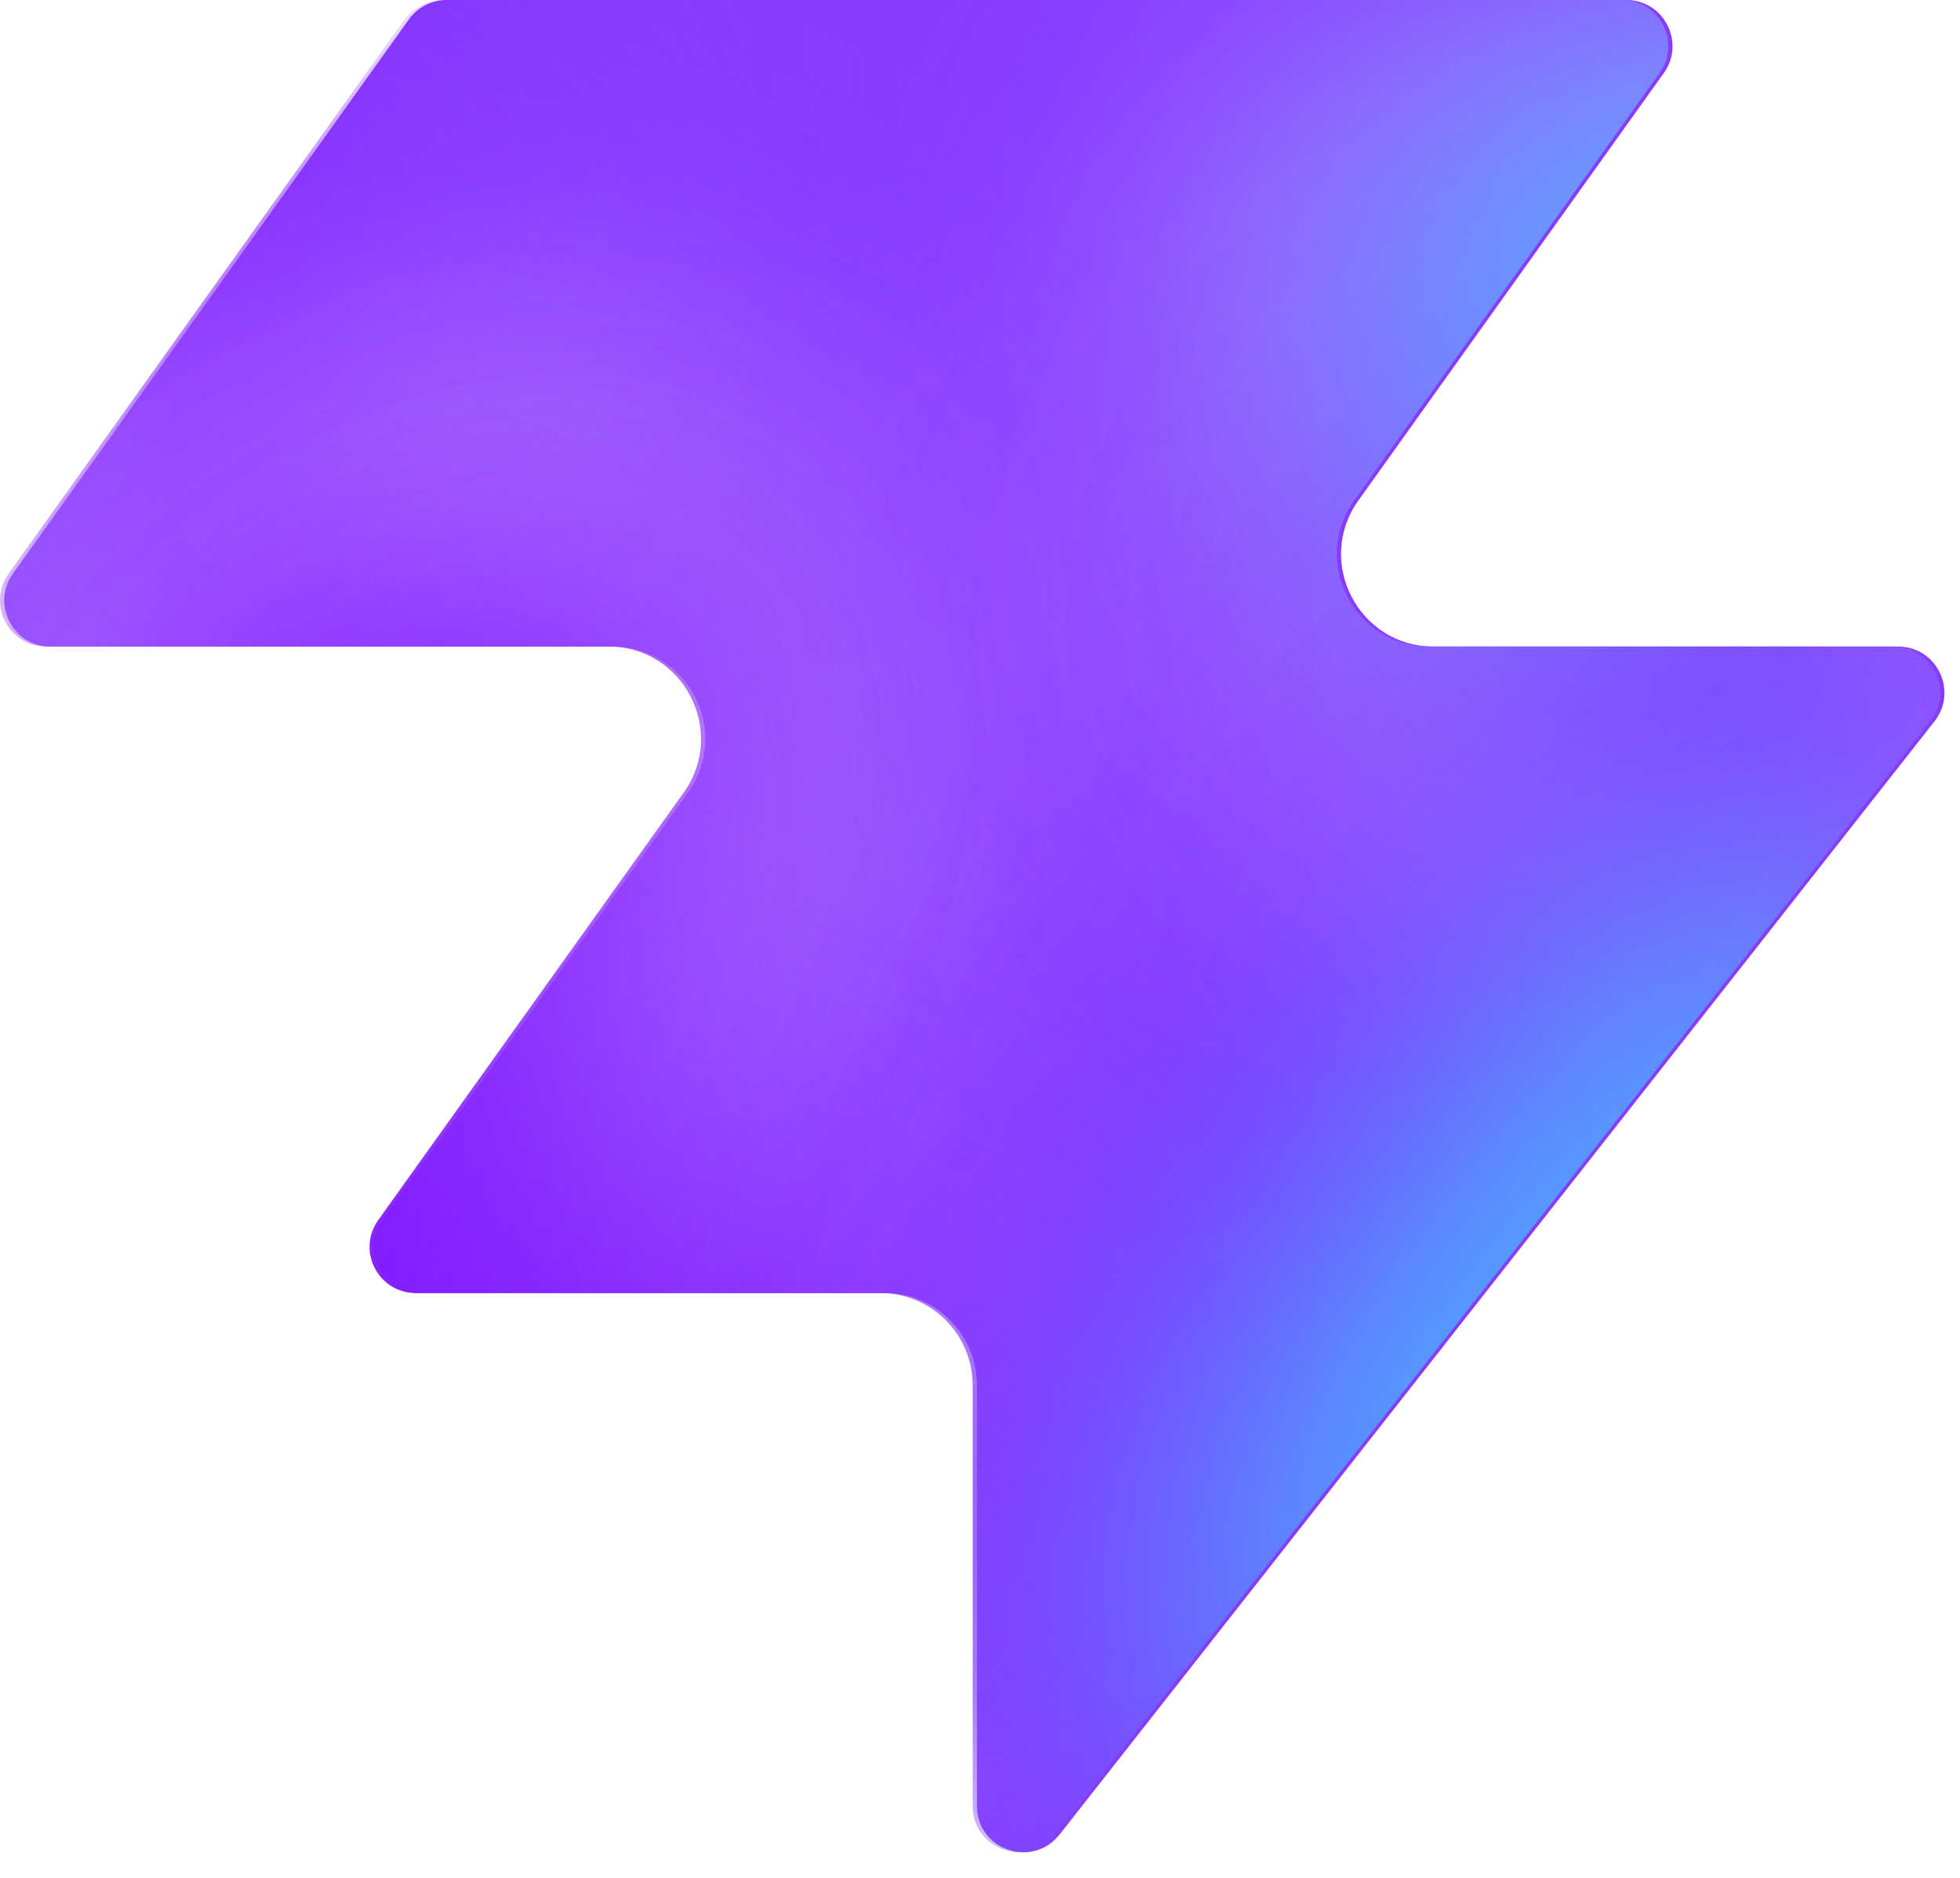
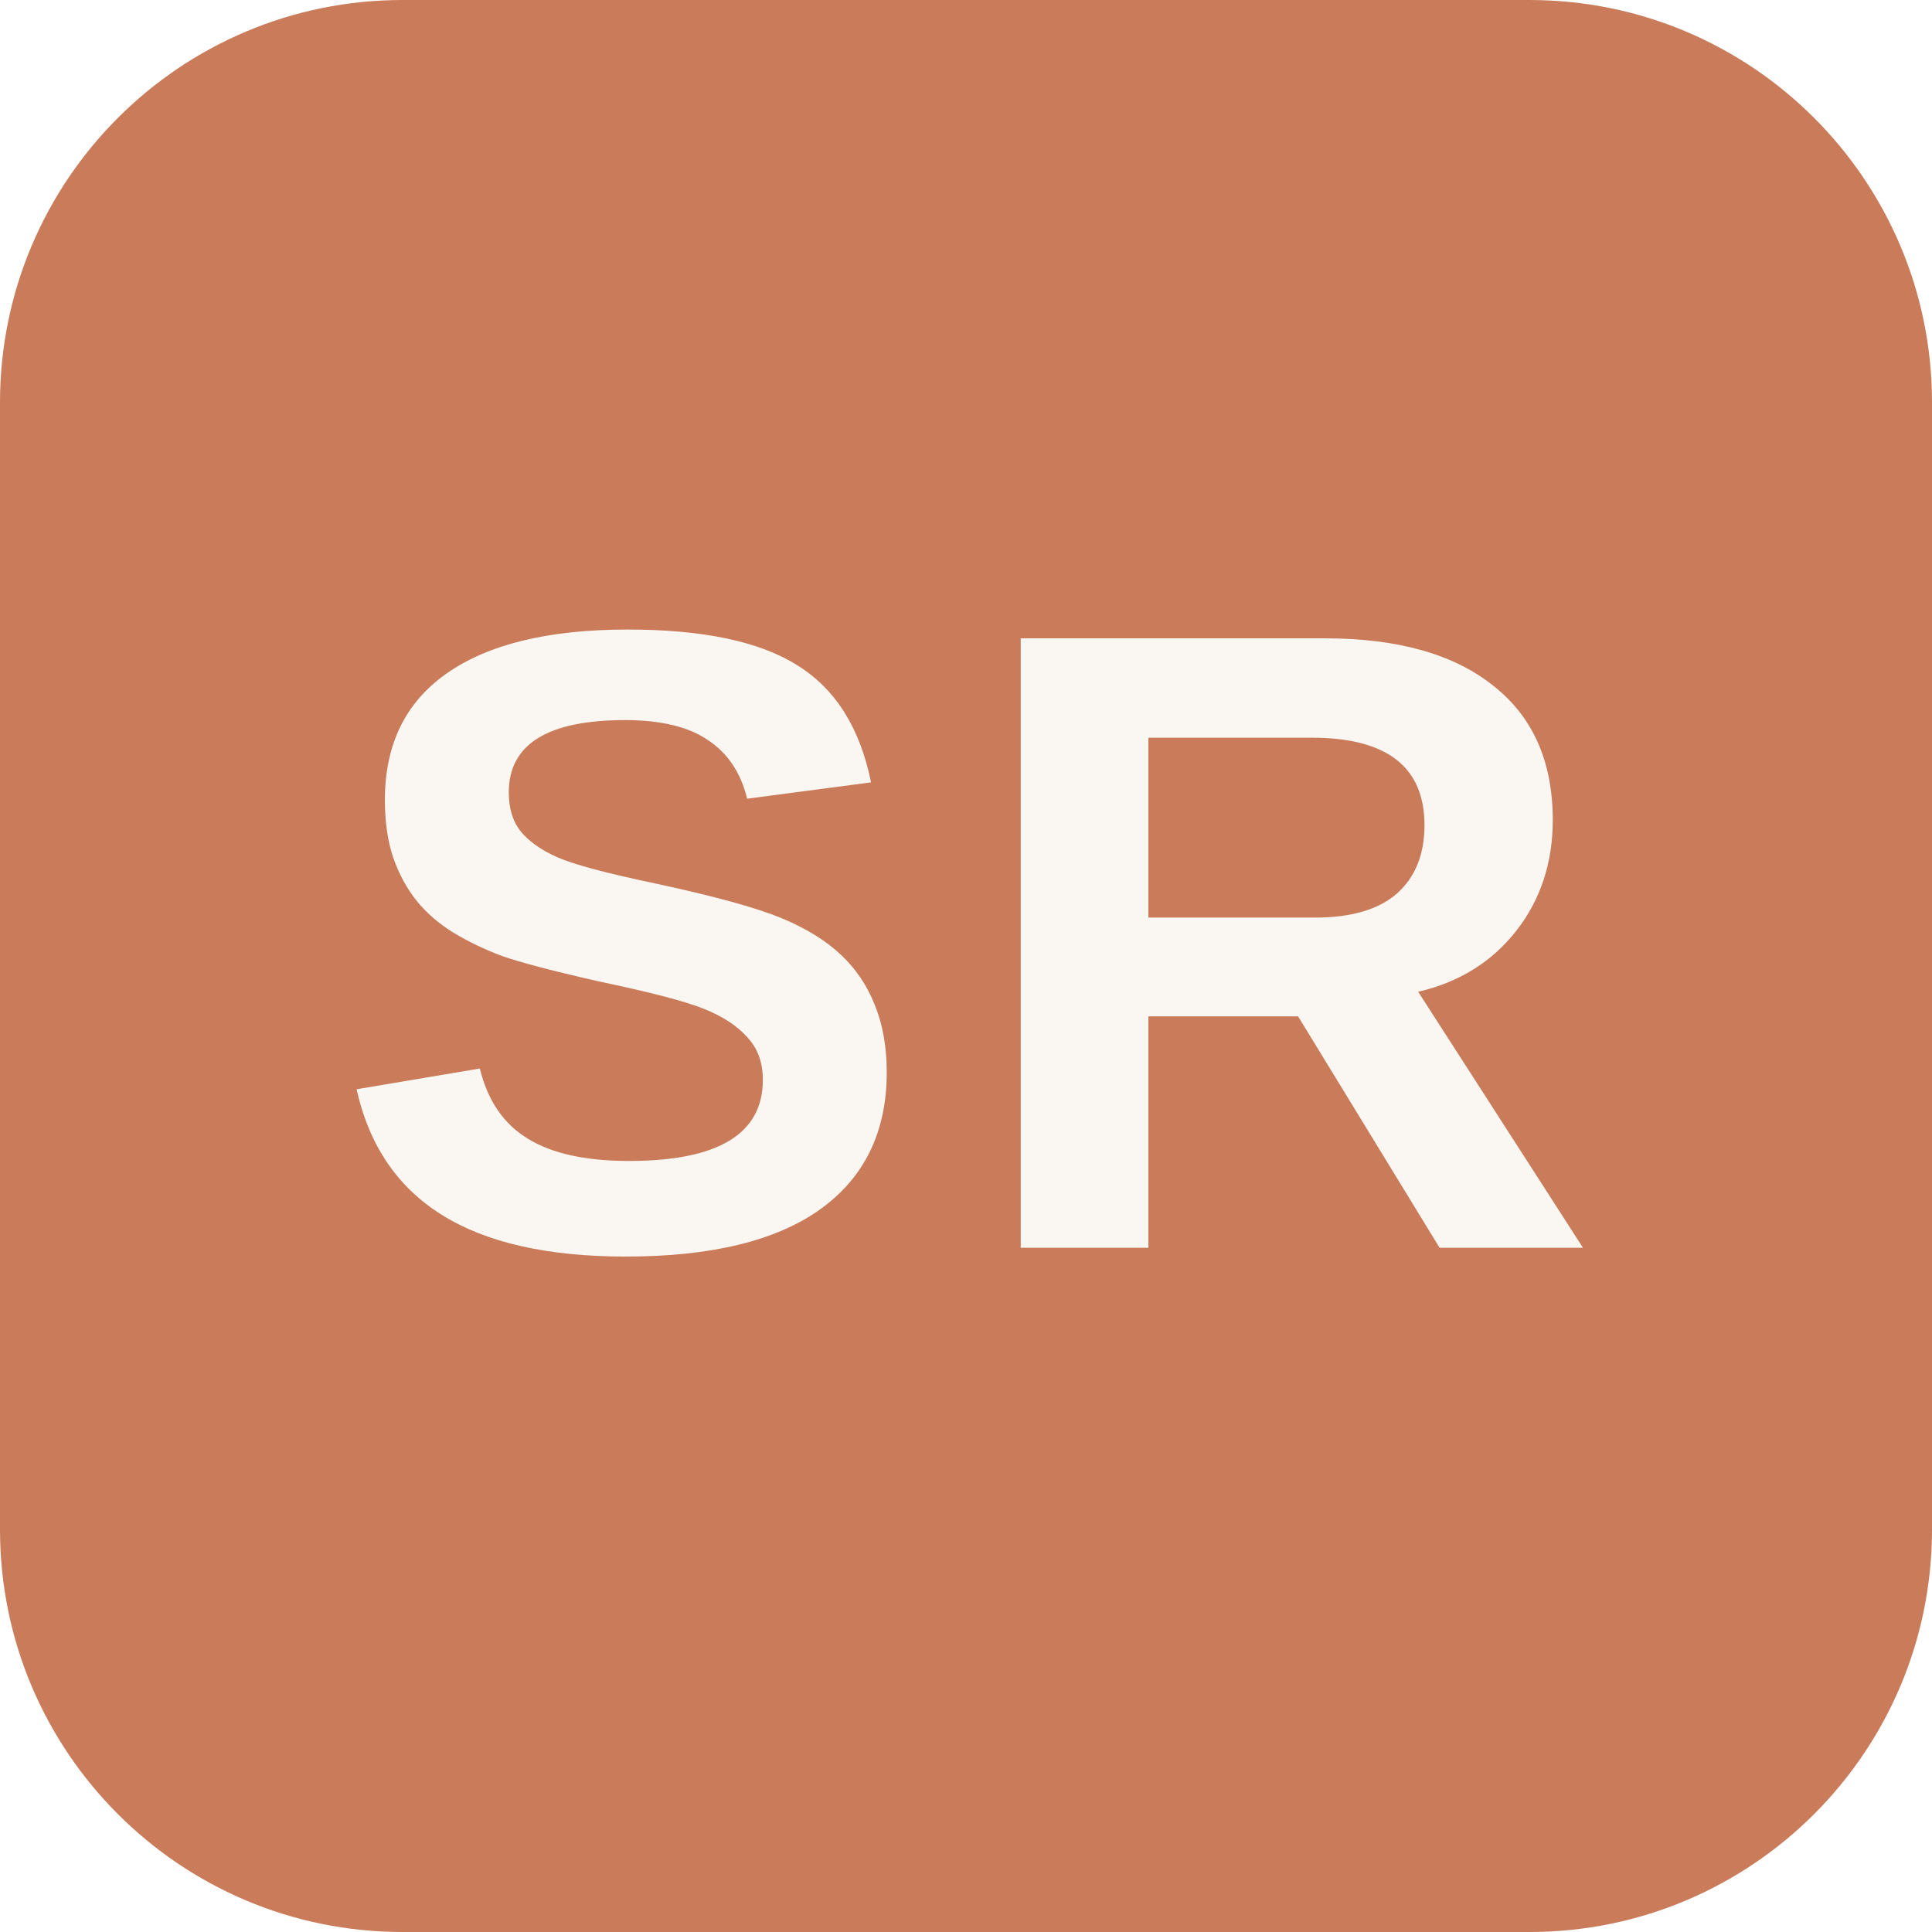
- <svg xmlns="http://www.w3.org/2000/svg" width="48" height="46" fill="none" viewBox="0 0 48 46">
-   <path fill="#863bff" d="M25.946 44.938c-.664.845-2.021.375-2.021-.698V33.937a2.26 2.26 0 0 0-2.262-2.262H10.287c-.92 0-1.456-1.04-.92-1.788l7.48-10.471c1.07-1.497 0-3.578-1.842-3.578H1.237c-.92 0-1.456-1.04-.92-1.788L10.013.474c.214-.297.556-.474.92-.474h28.894c.92 0 1.456 1.04.92 1.788l-7.48 10.471c-1.07 1.498 0 3.579 1.842 3.579h11.377c.943 0 1.473 1.088.89 1.83L25.947 44.94z" style="fill:#863bff;fill:color(display-p3 .525 .23 1);fill-opacity:1" />
-   <mask id="a" width="48" height="46" x="0" y="0" maskUnits="userSpaceOnUse" style="mask-type:alpha">
-     <path fill="#000" d="M25.842 44.938c-.664.844-2.021.375-2.021-.698V33.937a2.26 2.26 0 0 0-2.262-2.262H10.183c-.92 0-1.456-1.04-.92-1.788l7.48-10.471c1.07-1.498 0-3.579-1.842-3.579H1.133c-.92 0-1.456-1.04-.92-1.787L9.91.473c.214-.297.556-.474.92-.474h28.894c.92 0 1.456 1.04.92 1.788l-7.48 10.471c-1.07 1.498 0 3.578 1.842 3.578h11.377c.943 0 1.473 1.088.89 1.832L25.843 44.94z" style="fill:#000;fill-opacity:1" />
-   </mask>
-   <g mask="url(#a)">
-     <g filter="url(#b)">
-       <ellipse cx="5.508" cy="14.704" fill="#ede6ff" rx="5.508" ry="14.704" style="fill:#ede6ff;fill:color(display-p3 .927 .903 1);fill-opacity:1" transform="matrix(.00324 1 1 -.00324 -4.47 31.516)" />
-     </g>
-     <g filter="url(#c)">
-       <ellipse cx="10.399" cy="29.851" fill="#ede6ff" rx="10.399" ry="29.851" style="fill:#ede6ff;fill:color(display-p3 .927 .903 1);fill-opacity:1" transform="matrix(.00324 1 1 -.00324 -39.328 7.883)" />
-     </g>
-     <g filter="url(#d)">
-       <ellipse cx="5.508" cy="30.487" fill="#7e14ff" rx="5.508" ry="30.487" style="fill:#7e14ff;fill:color(display-p3 .492 .077 1);fill-opacity:1" transform="rotate(89.814 -25.913 -14.639)scale(1 -1)" />
-     </g>
-     <g filter="url(#e)">
-       <ellipse cx="5.508" cy="30.599" fill="#7e14ff" rx="5.508" ry="30.599" style="fill:#7e14ff;fill:color(display-p3 .492 .077 1);fill-opacity:1" transform="rotate(89.814 -32.644 -3.334)scale(1 -1)" />
-     </g>
-     <g filter="url(#f)">
-       <ellipse cx="5.508" cy="30.599" fill="#7e14ff" rx="5.508" ry="30.599" style="fill:#7e14ff;fill:color(display-p3 .492 .077 1);fill-opacity:1" transform="matrix(.00324 1 1 -.00324 -34.34 30.47)" />
-     </g>
-     <g filter="url(#g)">
-       <ellipse cx="14.072" cy="22.078" fill="#ede6ff" rx="14.072" ry="22.078" style="fill:#ede6ff;fill:color(display-p3 .927 .903 1);fill-opacity:1" transform="rotate(93.35 24.506 48.493)scale(-1 1)" />
-     </g>
-     <g filter="url(#h)">
-       <ellipse cx="3.47" cy="21.501" fill="#7e14ff" rx="3.47" ry="21.501" style="fill:#7e14ff;fill:color(display-p3 .492 .077 1);fill-opacity:1" transform="rotate(89.009 28.708 47.59)scale(-1 1)" />
-     </g>
-     <g filter="url(#i)">
-       <ellipse cx="3.47" cy="21.501" fill="#7e14ff" rx="3.47" ry="21.501" style="fill:#7e14ff;fill:color(display-p3 .492 .077 1);fill-opacity:1" transform="rotate(89.009 28.708 47.59)scale(-1 1)" />
-     </g>
-     <g filter="url(#j)">
-       <ellipse cx=".387" cy="8.972" fill="#7e14ff" rx="4.407" ry="29.108" style="fill:#7e14ff;fill:color(display-p3 .492 .077 1);fill-opacity:1" transform="rotate(39.51 .387 8.972)" />
-     </g>
-     <g filter="url(#k)">
-       <ellipse cx="47.523" cy="-6.092" fill="#7e14ff" rx="4.407" ry="29.108" style="fill:#7e14ff;fill:color(display-p3 .492 .077 1);fill-opacity:1" transform="rotate(37.892 47.523 -6.092)" />
-     </g>
-     <g filter="url(#l)">
-       <ellipse cx="41.412" cy="6.333" fill="#47bfff" rx="5.971" ry="9.665" style="fill:#47bfff;fill:color(display-p3 .28 .748 1);fill-opacity:1" transform="rotate(37.892 41.412 6.333)" />
-     </g>
-     <g filter="url(#m)">
-       <ellipse cx="-1.879" cy="38.332" fill="#7e14ff" rx="4.407" ry="29.108" style="fill:#7e14ff;fill:color(display-p3 .492 .077 1);fill-opacity:1" transform="rotate(37.892 -1.88 38.332)" />
-     </g>
-     <g filter="url(#n)">
-       <ellipse cx="-1.879" cy="38.332" fill="#7e14ff" rx="4.407" ry="29.108" style="fill:#7e14ff;fill:color(display-p3 .492 .077 1);fill-opacity:1" transform="rotate(37.892 -1.88 38.332)" />
-     </g>
-     <g filter="url(#o)">
-       <ellipse cx="35.651" cy="29.907" fill="#7e14ff" rx="4.407" ry="29.108" style="fill:#7e14ff;fill:color(display-p3 .492 .077 1);fill-opacity:1" transform="rotate(37.892 35.651 29.907)" />
-     </g>
-     <g filter="url(#p)">
-       <ellipse cx="38.418" cy="32.4" fill="#47bfff" rx="5.971" ry="15.297" style="fill:#47bfff;fill:color(display-p3 .28 .748 1);fill-opacity:1" transform="rotate(37.892 38.418 32.4)" />
-     </g>
-   </g>
-   <defs>
-     <filter id="b" width="60.045" height="41.654" x="-19.77" y="16.149" color-interpolation-filters="sRGB" filterUnits="userSpaceOnUse">
-       <feFlood flood-opacity="0" result="BackgroundImageFix" />
-       <feBlend in="SourceGraphic" in2="BackgroundImageFix" result="shape" />
-       <feGaussianBlur result="effect1_foregroundBlur_2002_17158" stdDeviation="7.659" />
-     </filter>
-     <filter id="c" width="90.34" height="51.437" x="-54.613" y="-7.533" color-interpolation-filters="sRGB" filterUnits="userSpaceOnUse">
-       <feFlood flood-opacity="0" result="BackgroundImageFix" />
-       <feBlend in="SourceGraphic" in2="BackgroundImageFix" result="shape" />
-       <feGaussianBlur result="effect1_foregroundBlur_2002_17158" stdDeviation="7.659" />
-     </filter>
-     <filter id="d" width="79.355" height="29.4" x="-49.64" y="2.03" color-interpolation-filters="sRGB" filterUnits="userSpaceOnUse">
-       <feFlood flood-opacity="0" result="BackgroundImageFix" />
-       <feBlend in="SourceGraphic" in2="BackgroundImageFix" result="shape" />
-       <feGaussianBlur result="effect1_foregroundBlur_2002_17158" stdDeviation="4.596" />
-     </filter>
-     <filter id="e" width="79.579" height="29.4" x="-45.045" y="20.029" color-interpolation-filters="sRGB" filterUnits="userSpaceOnUse">
-       <feFlood flood-opacity="0" result="BackgroundImageFix" />
-       <feBlend in="SourceGraphic" in2="BackgroundImageFix" result="shape" />
-       <feGaussianBlur result="effect1_foregroundBlur_2002_17158" stdDeviation="4.596" />
-     </filter>
-     <filter id="f" width="79.579" height="29.4" x="-43.513" y="21.178" color-interpolation-filters="sRGB" filterUnits="userSpaceOnUse">
-       <feFlood flood-opacity="0" result="BackgroundImageFix" />
-       <feBlend in="SourceGraphic" in2="BackgroundImageFix" result="shape" />
-       <feGaussianBlur result="effect1_foregroundBlur_2002_17158" stdDeviation="4.596" />
-     </filter>
-     <filter id="g" width="74.749" height="58.852" x="15.756" y="-17.901" color-interpolation-filters="sRGB" filterUnits="userSpaceOnUse">
-       <feFlood flood-opacity="0" result="BackgroundImageFix" />
-       <feBlend in="SourceGraphic" in2="BackgroundImageFix" result="shape" />
-       <feGaussianBlur result="effect1_foregroundBlur_2002_17158" stdDeviation="7.659" />
-     </filter>
-     <filter id="h" width="61.377" height="25.362" x="23.548" y="2.284" color-interpolation-filters="sRGB" filterUnits="userSpaceOnUse">
-       <feFlood flood-opacity="0" result="BackgroundImageFix" />
-       <feBlend in="SourceGraphic" in2="BackgroundImageFix" result="shape" />
-       <feGaussianBlur result="effect1_foregroundBlur_2002_17158" stdDeviation="4.596" />
-     </filter>
-     <filter id="i" width="61.377" height="25.362" x="23.548" y="2.284" color-interpolation-filters="sRGB" filterUnits="userSpaceOnUse">
-       <feFlood flood-opacity="0" result="BackgroundImageFix" />
-       <feBlend in="SourceGraphic" in2="BackgroundImageFix" result="shape" />
-       <feGaussianBlur result="effect1_foregroundBlur_2002_17158" stdDeviation="4.596" />
-     </filter>
-     <filter id="j" width="56.045" height="63.649" x="-27.636" y="-22.853" color-interpolation-filters="sRGB" filterUnits="userSpaceOnUse">
-       <feFlood flood-opacity="0" result="BackgroundImageFix" />
-       <feBlend in="SourceGraphic" in2="BackgroundImageFix" result="shape" />
-       <feGaussianBlur result="effect1_foregroundBlur_2002_17158" stdDeviation="4.596" />
-     </filter>
-     <filter id="k" width="54.814" height="64.646" x="20.116" y="-38.415" color-interpolation-filters="sRGB" filterUnits="userSpaceOnUse">
-       <feFlood flood-opacity="0" result="BackgroundImageFix" />
-       <feBlend in="SourceGraphic" in2="BackgroundImageFix" result="shape" />
-       <feGaussianBlur result="effect1_foregroundBlur_2002_17158" stdDeviation="4.596" />
-     </filter>
-     <filter id="l" width="33.541" height="35.313" x="24.641" y="-11.323" color-interpolation-filters="sRGB" filterUnits="userSpaceOnUse">
-       <feFlood flood-opacity="0" result="BackgroundImageFix" />
-       <feBlend in="SourceGraphic" in2="BackgroundImageFix" result="shape" />
-       <feGaussianBlur result="effect1_foregroundBlur_2002_17158" stdDeviation="4.596" />
-     </filter>
-     <filter id="m" width="54.814" height="64.646" x="-29.286" y="6.009" color-interpolation-filters="sRGB" filterUnits="userSpaceOnUse">
-       <feFlood flood-opacity="0" result="BackgroundImageFix" />
-       <feBlend in="SourceGraphic" in2="BackgroundImageFix" result="shape" />
-       <feGaussianBlur result="effect1_foregroundBlur_2002_17158" stdDeviation="4.596" />
-     </filter>
-     <filter id="n" width="54.814" height="64.646" x="-29.286" y="6.009" color-interpolation-filters="sRGB" filterUnits="userSpaceOnUse">
-       <feFlood flood-opacity="0" result="BackgroundImageFix" />
-       <feBlend in="SourceGraphic" in2="BackgroundImageFix" result="shape" />
-       <feGaussianBlur result="effect1_foregroundBlur_2002_17158" stdDeviation="4.596" />
-     </filter>
-     <filter id="o" width="54.814" height="64.646" x="8.244" y="-2.416" color-interpolation-filters="sRGB" filterUnits="userSpaceOnUse">
-       <feFlood flood-opacity="0" result="BackgroundImageFix" />
-       <feBlend in="SourceGraphic" in2="BackgroundImageFix" result="shape" />
-       <feGaussianBlur result="effect1_foregroundBlur_2002_17158" stdDeviation="4.596" />
-     </filter>
-     <filter id="p" width="39.409" height="43.623" x="18.713" y="10.588" color-interpolation-filters="sRGB" filterUnits="userSpaceOnUse">
-       <feFlood flood-opacity="0" result="BackgroundImageFix" />
-       <feBlend in="SourceGraphic" in2="BackgroundImageFix" result="shape" />
-       <feGaussianBlur result="effect1_foregroundBlur_2002_17158" stdDeviation="4.596" />
-     </filter>
-   </defs>
+ <svg xmlns="http://www.w3.org/2000/svg" width="48" height="48" viewBox="0 0 48 48">
+   <rect width="48" height="48" rx="10" fill="#C97B5A" />
+   <text x="24" y="31" font-family="Arial,Helvetica,sans-serif" font-size="22" font-weight="700" fill="#FAF7F2" text-anchor="middle" letter-spacing="1">SR</text>
</svg>
